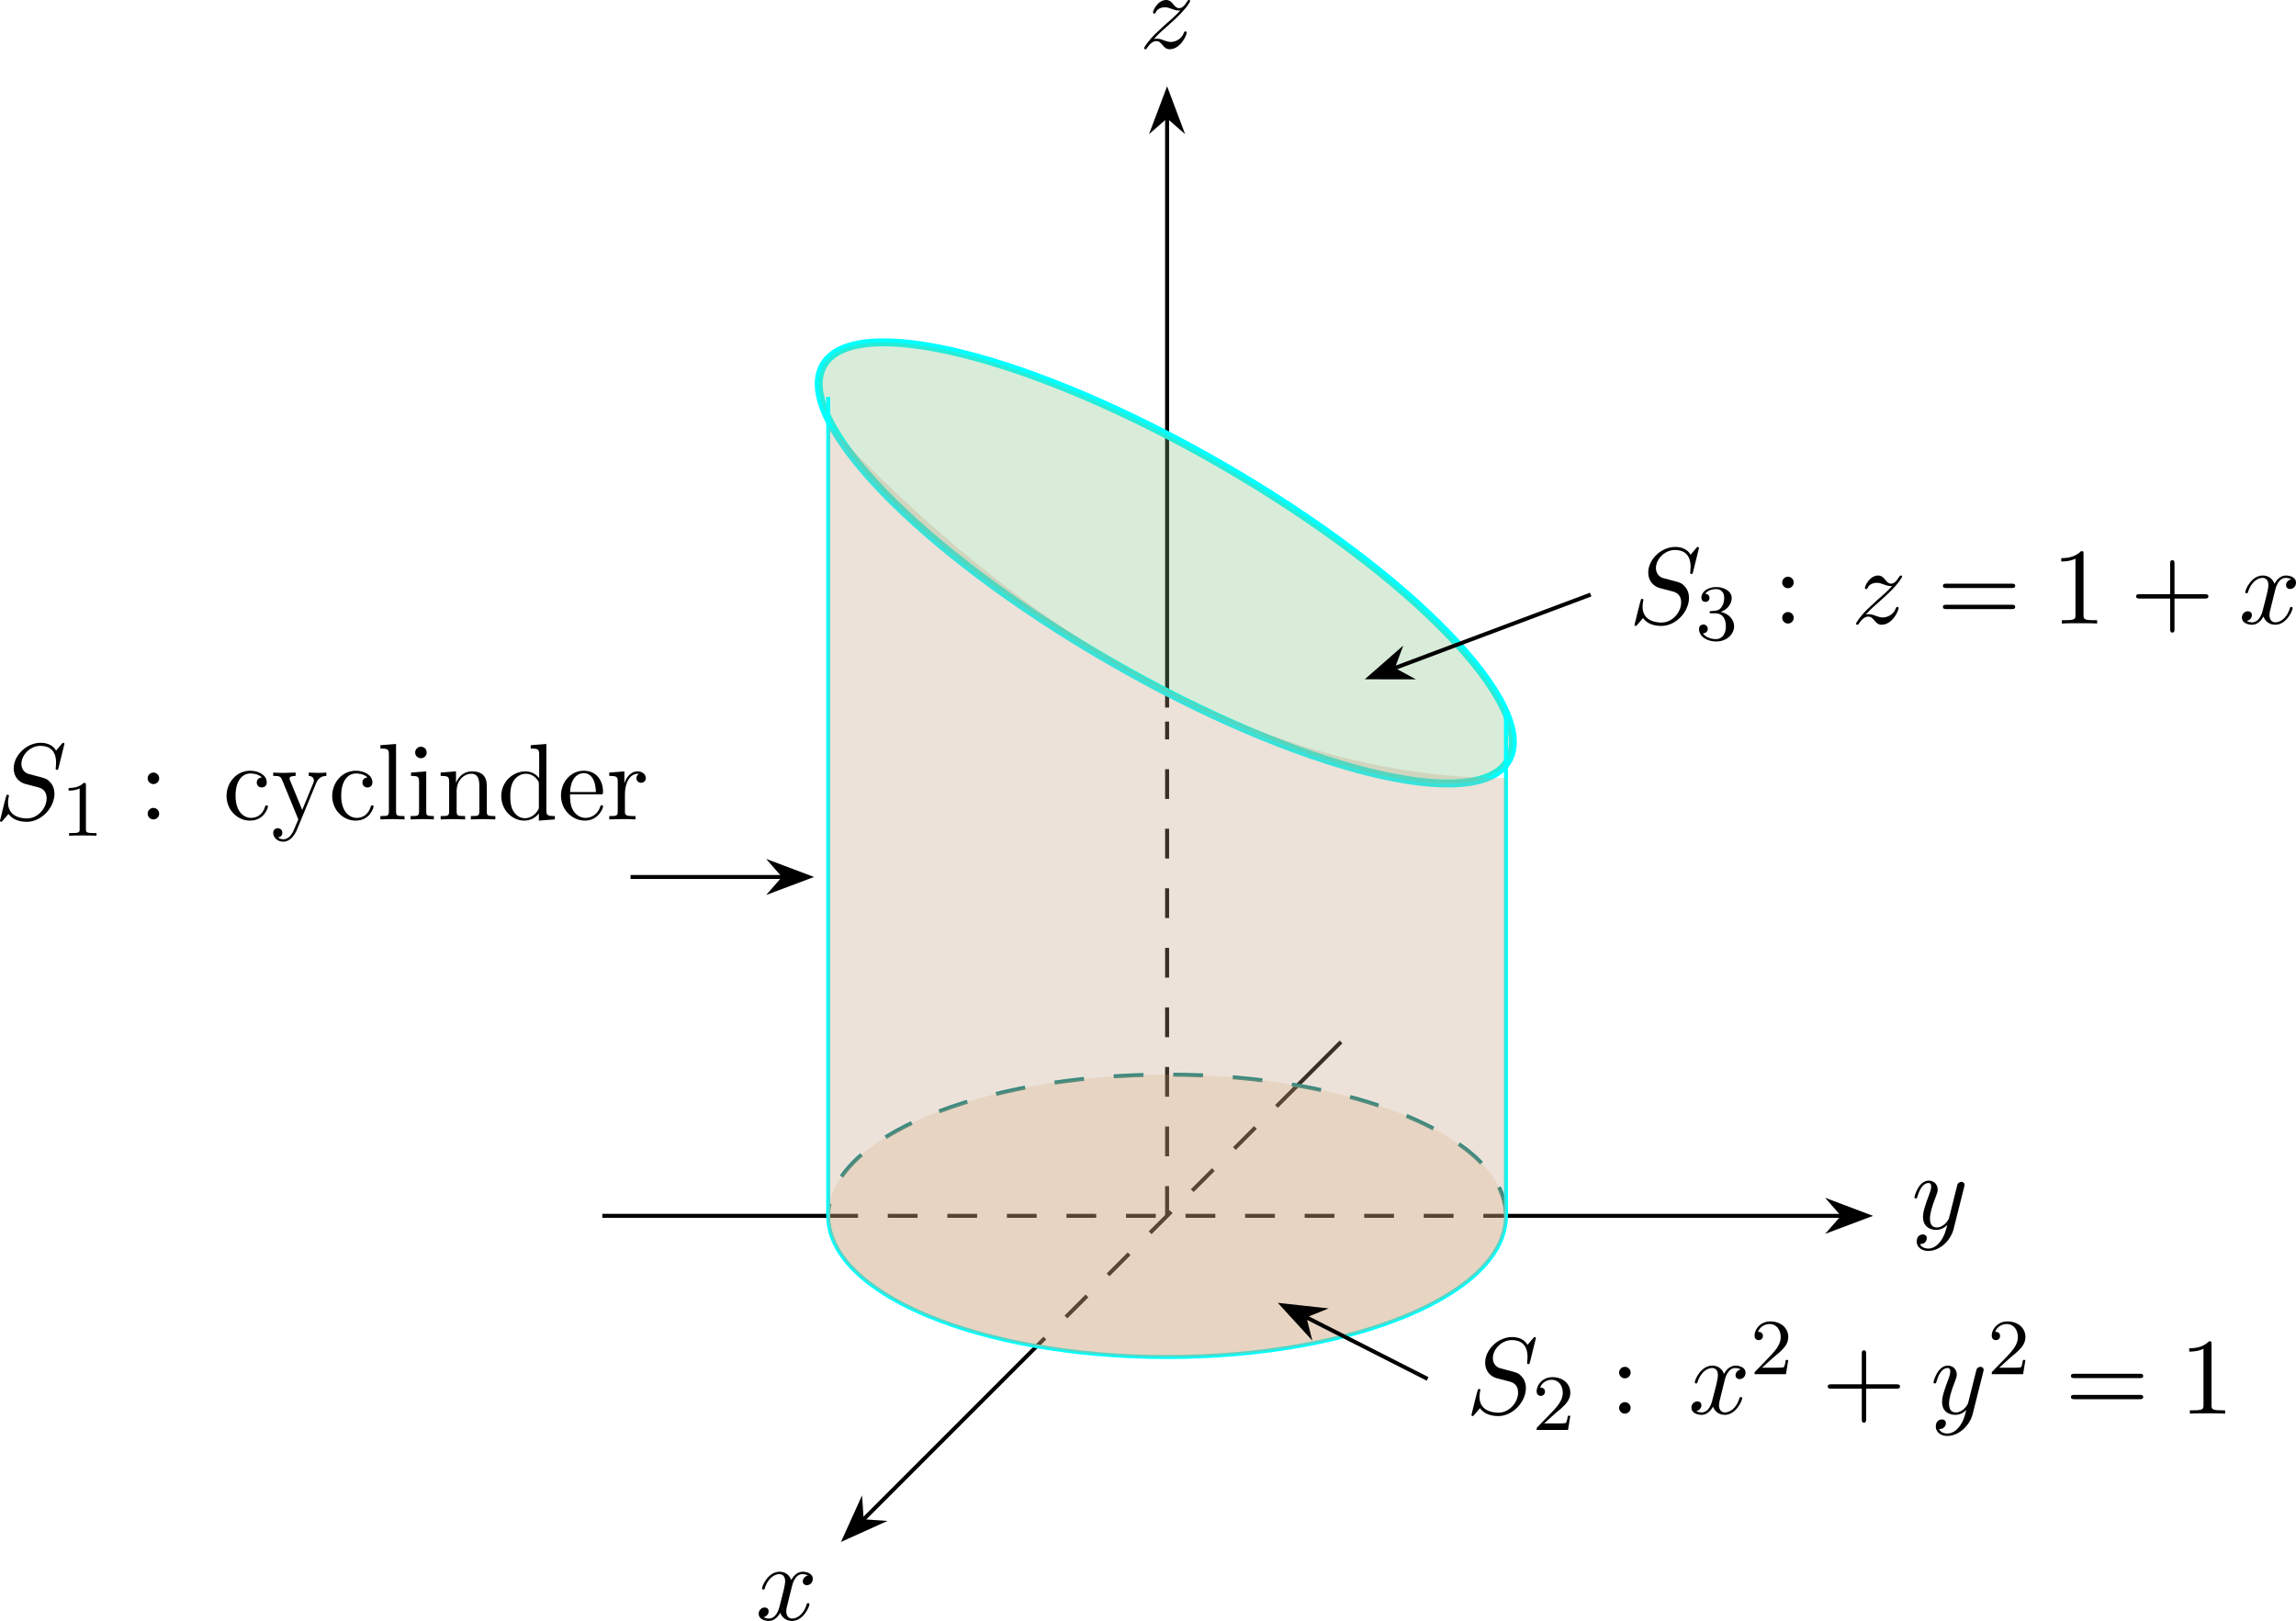
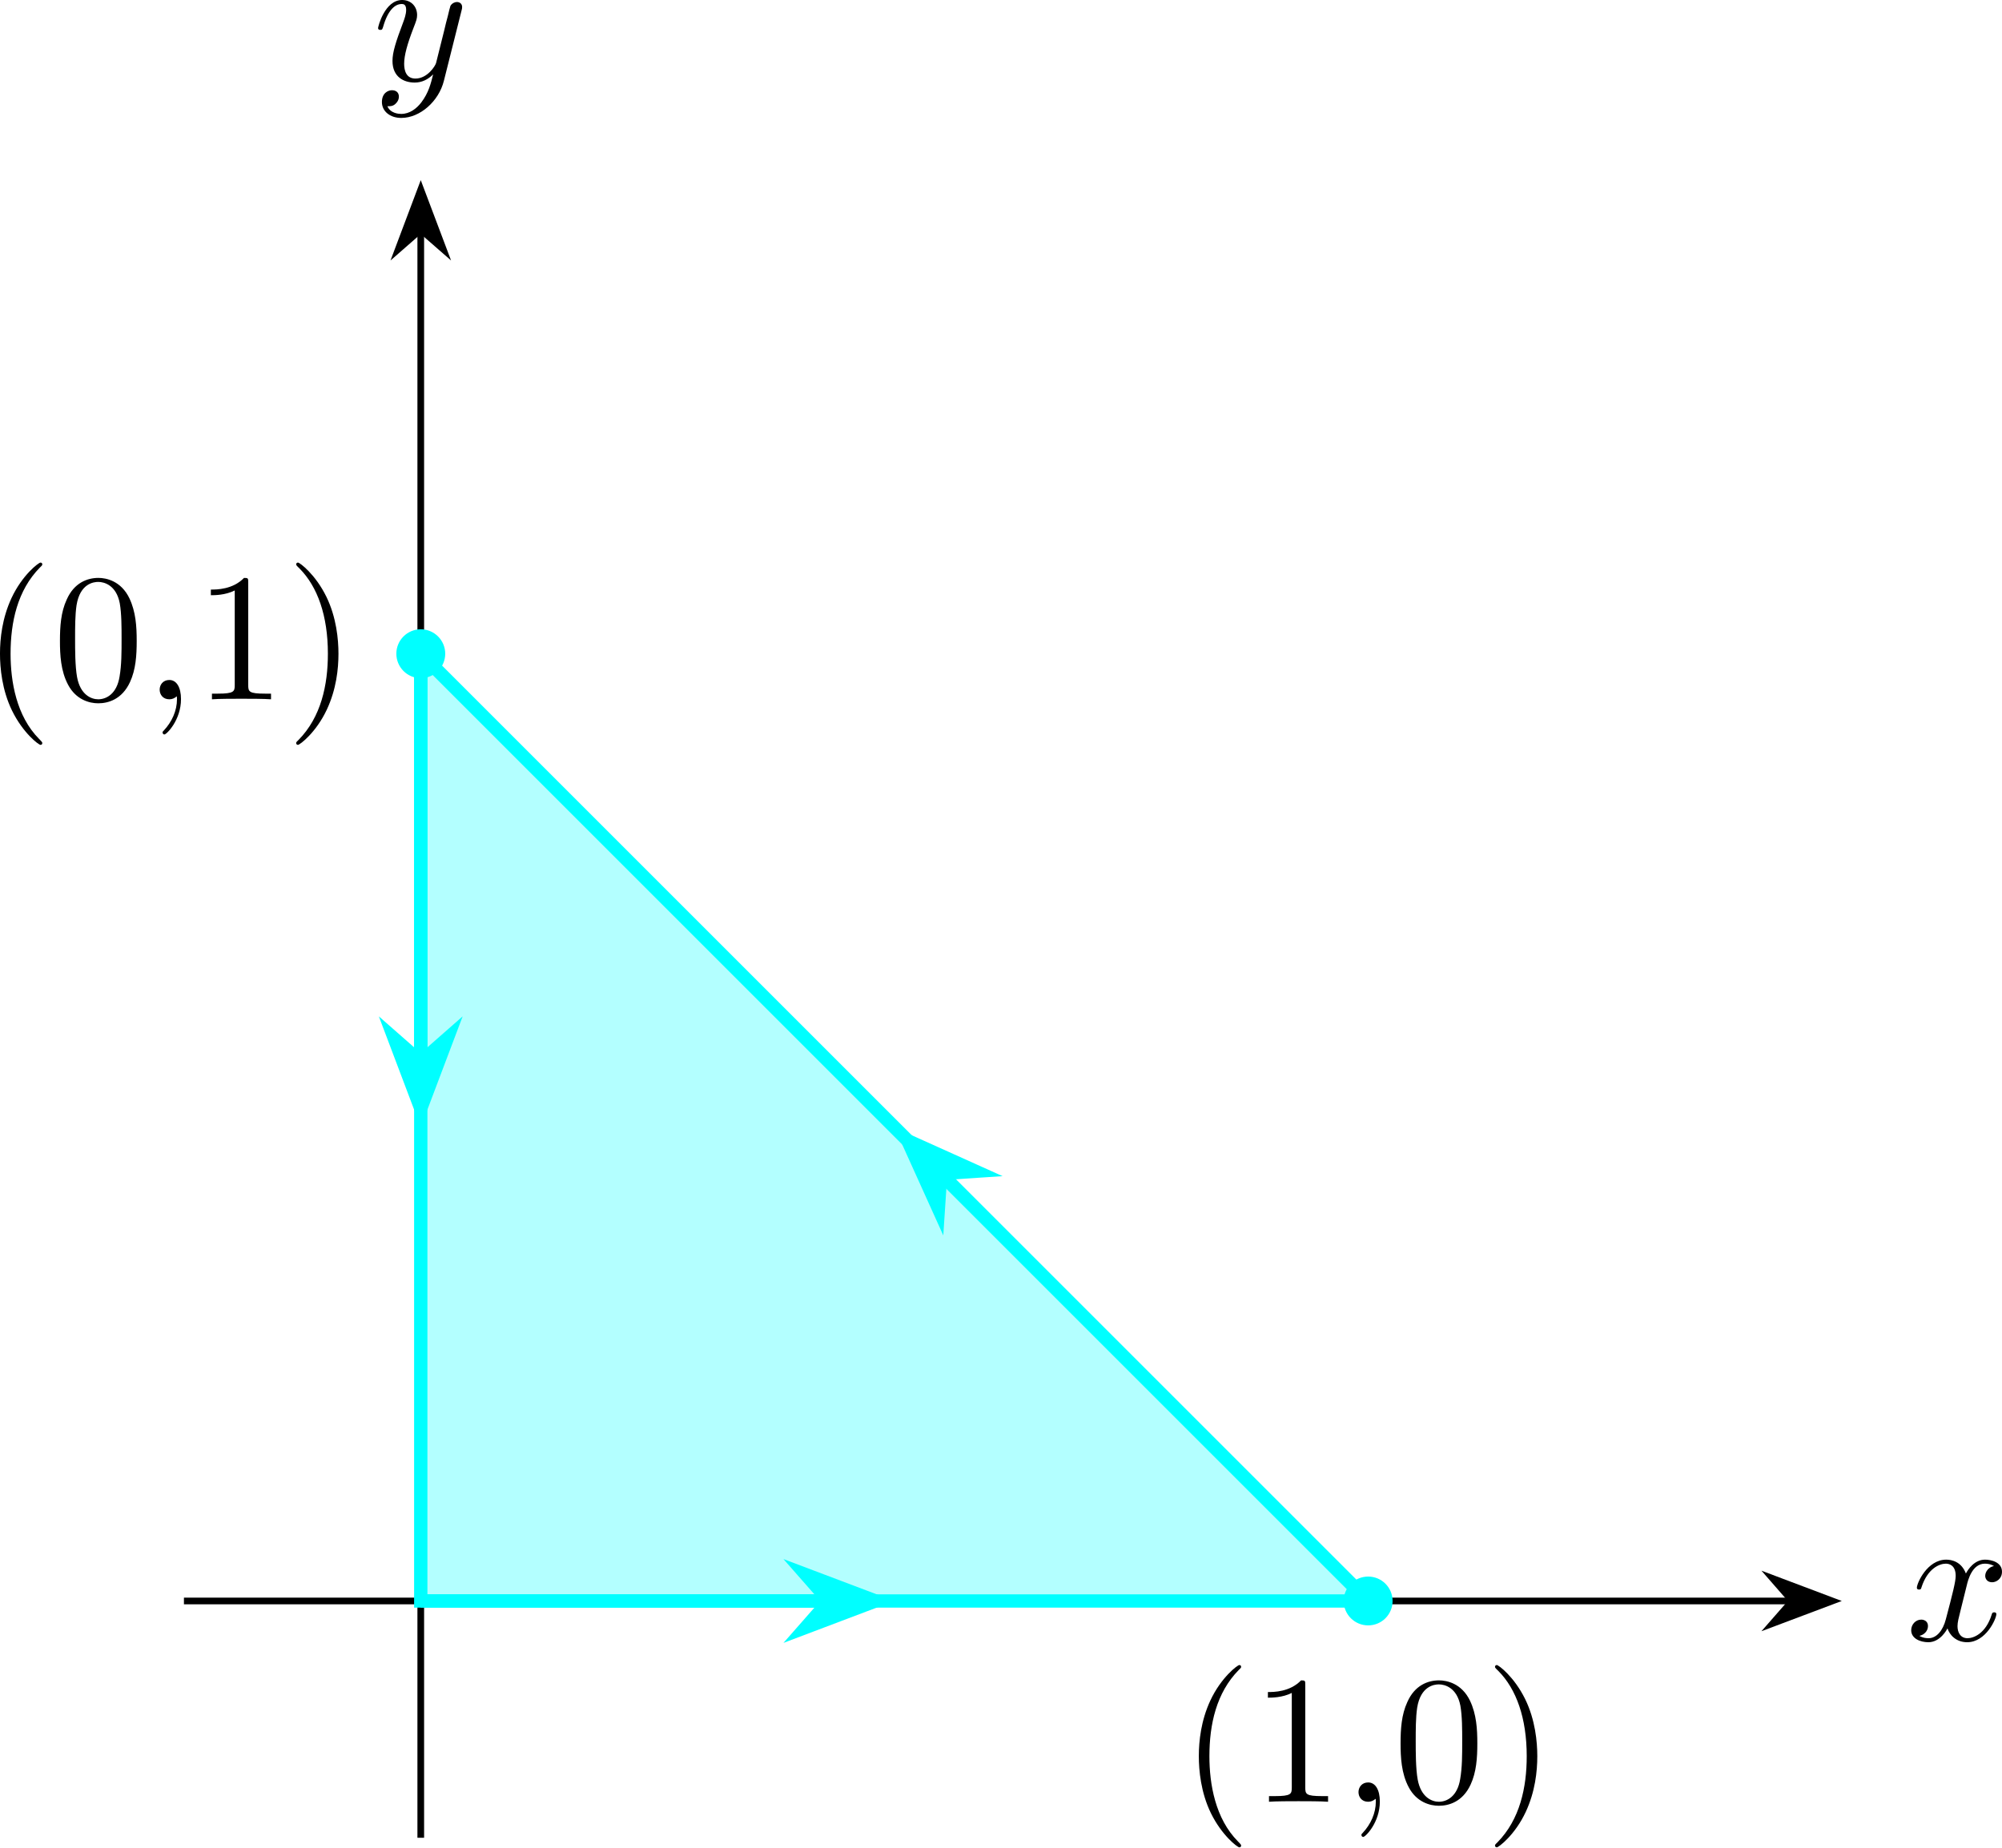
- <svg xmlns="http://www.w3.org/2000/svg" xmlns:xlink="http://www.w3.org/1999/xlink" version="1.1" width="322.663pt" height="227.794pt" viewBox="5.882 534.501 322.663 227.794">
+ <svg xmlns="http://www.w3.org/2000/svg" xmlns:xlink="http://www.w3.org/1999/xlink" version="1.1" width="167.726pt" height="154.788pt" viewBox="6.602 341.137 167.726 154.788">
  <defs>
-     <path id="g12-43" d="M4.462-2.509H7.505C7.658-2.509 7.865-2.509 7.865-2.727S7.658-2.945 7.505-2.945H4.462V-6C4.462-6.153 4.462-6.36 4.244-6.36S4.025-6.153 4.025-6V-2.945H.971C.818-2.945 .611-2.945 .611-2.727S.818-2.509 .971-2.509H4.025V.545C4.025 .698 4.025 .905 4.244 .905S4.462 .698 4.462 .545V-2.509Z" />
+     <path id="g12-40" d="M3.611 2.618C3.611 2.585 3.611 2.564 3.425 2.378C2.062 1.004 1.713-1.058 1.713-2.727C1.713-4.625 2.127-6.524 3.469-7.887C3.611-8.018 3.611-8.04 3.611-8.073C3.611-8.149 3.567-8.182 3.502-8.182C3.393-8.182 2.411-7.44 1.767-6.055C1.211-4.855 1.08-3.644 1.08-2.727C1.08-1.876 1.2-.556 1.8 .676C2.455 2.018 3.393 2.727 3.502 2.727C3.567 2.727 3.611 2.695 3.611 2.618Z" />
+     <path id="g12-41" d="M3.153-2.727C3.153-3.578 3.033-4.898 2.433-6.131C1.778-7.473 .84-8.182 .731-8.182C.665-8.182 .622-8.138 .622-8.073C.622-8.04 .622-8.018 .829-7.822C1.898-6.742 2.52-5.007 2.52-2.727C2.52-.862 2.116 1.058 .764 2.433C.622 2.564 .622 2.585 .622 2.618C.622 2.684 .665 2.727 .731 2.727C.84 2.727 1.822 1.985 2.465 .6C3.022-.6 3.153-1.811 3.153-2.727Z" />
+     <path id="g12-44" d="M2.215-.011C2.215-.709 1.953-1.156 1.516-1.156C1.135-1.156 .938-.862 .938-.578S1.124 0 1.516 0C1.691 0 1.822-.065 1.931-.153L1.953-.175C1.964-.175 1.975-.164 1.975-.011C1.975 .687 1.669 1.353 1.189 1.865C1.124 1.931 1.113 1.942 1.113 1.985C1.113 2.062 1.167 2.105 1.222 2.105C1.353 2.105 2.215 1.244 2.215-.011Z" />
+     <path id="g12-48" d="M5.018-3.491C5.018-4.364 4.964-5.236 4.582-6.044C4.08-7.091 3.185-7.265 2.727-7.265C2.073-7.265 1.276-6.982 .829-5.967C.48-5.215 .425-4.364 .425-3.491C.425-2.673 .469-1.691 .916-.862C1.385 .022 2.182 .24 2.716 .24C3.305 .24 4.135 .011 4.615-1.025C4.964-1.778 5.018-2.629 5.018-3.491ZM2.716 0C2.291 0 1.647-.273 1.451-1.32C1.331-1.975 1.331-2.978 1.331-3.622C1.331-4.32 1.331-5.04 1.418-5.629C1.625-6.927 2.444-7.025 2.716-7.025C3.076-7.025 3.796-6.829 4.004-5.749C4.113-5.138 4.113-4.309 4.113-3.622C4.113-2.804 4.113-2.062 3.993-1.364C3.829-.327 3.207 0 2.716 0Z" />
    <path id="g12-49" d="M3.207-6.982C3.207-7.244 3.207-7.265 2.956-7.265C2.28-6.567 1.32-6.567 .971-6.567V-6.229C1.189-6.229 1.833-6.229 2.4-6.513V-.862C2.4-.469 2.367-.338 1.385-.338H1.036V0C1.418-.033 2.367-.033 2.804-.033S4.189-.033 4.571 0V-.338H4.222C3.24-.338 3.207-.458 3.207-.862V-6.982Z" />
-     <path id="g12-58" d="M2.095-4.124C2.095-4.44 1.833-4.702 1.516-4.702S.938-4.44 .938-4.124S1.2-3.545 1.516-3.545S2.095-3.807 2.095-4.124ZM2.095-.578C2.095-.895 1.833-1.156 1.516-1.156S.938-.895 .938-.578S1.2 0 1.516 0S2.095-.262 2.095-.578Z" />
-     <path id="g12-61" d="M7.495-3.567C7.658-3.567 7.865-3.567 7.865-3.785S7.658-4.004 7.505-4.004H.971C.818-4.004 .611-4.004 .611-3.785S.818-3.567 .982-3.567H7.495ZM7.505-1.451C7.658-1.451 7.865-1.451 7.865-1.669S7.658-1.887 7.495-1.887H.982C.818-1.887 .611-1.887 .611-1.669S.818-1.451 .971-1.451H7.505Z" />
-     <path id="g12-99" d="M1.276-2.378C1.276-4.156 2.171-4.615 2.749-4.615C2.847-4.615 3.535-4.604 3.916-4.211C3.469-4.178 3.404-3.851 3.404-3.709C3.404-3.425 3.6-3.207 3.905-3.207C4.189-3.207 4.407-3.393 4.407-3.72C4.407-4.462 3.578-4.887 2.738-4.887C1.375-4.887 .371-3.709 .371-2.356C.371-.96 1.451 .12 2.716 .12C4.178 .12 4.527-1.189 4.527-1.298S4.418-1.407 4.385-1.407C4.287-1.407 4.265-1.364 4.244-1.298C3.927-.284 3.218-.153 2.815-.153C2.236-.153 1.276-.622 1.276-2.378Z" />
-     <path id="g12-100" d="M4.145-.6V.12L5.749 0V-.338C4.985-.338 4.898-.415 4.898-.949V-7.571L3.327-7.451V-7.113C4.091-7.113 4.178-7.036 4.178-6.502V-4.145C3.862-4.538 3.393-4.822 2.804-4.822C1.516-4.822 .371-3.753 .371-2.345C.371-.96 1.44 .12 2.684 .12C3.382 .12 3.873-.251 4.145-.6ZM4.145-3.524V-1.287C4.145-1.091 4.145-1.069 4.025-.884C3.698-.36 3.207-.12 2.738-.12C2.247-.12 1.855-.404 1.593-.818C1.309-1.265 1.276-1.887 1.276-2.335C1.276-2.738 1.298-3.393 1.615-3.884C1.844-4.222 2.258-4.582 2.847-4.582C3.229-4.582 3.687-4.418 4.025-3.927C4.145-3.742 4.145-3.72 4.145-3.524Z" />
-     <path id="g12-101" d="M1.222-2.749C1.287-4.375 2.204-4.647 2.575-4.647C3.698-4.647 3.807-3.175 3.807-2.749H1.222ZM1.211-2.52H4.255C4.495-2.52 4.527-2.52 4.527-2.749C4.527-3.829 3.938-4.887 2.575-4.887C1.309-4.887 .305-3.764 .305-2.4C.305-.938 1.451 .12 2.705 .12C4.036 .12 4.527-1.091 4.527-1.298C4.527-1.407 4.44-1.429 4.385-1.429C4.287-1.429 4.265-1.364 4.244-1.276C3.862-.153 2.88-.153 2.771-.153C2.225-.153 1.789-.48 1.538-.884C1.211-1.407 1.211-2.127 1.211-2.52Z" />
-     <path id="g12-105" d="M1.931-4.822L.404-4.702V-4.364C1.113-4.364 1.211-4.298 1.211-3.764V-.829C1.211-.338 1.091-.338 .36-.338V0C.709-.011 1.298-.033 1.56-.033C1.942-.033 2.324-.011 2.695 0V-.338C1.975-.338 1.931-.393 1.931-.818V-4.822ZM1.975-6.72C1.975-7.069 1.702-7.298 1.396-7.298C1.058-7.298 .818-7.004 .818-6.72C.818-6.425 1.058-6.142 1.396-6.142C1.702-6.142 1.975-6.371 1.975-6.72Z" />
-     <path id="g12-108" d="M1.931-7.571L.36-7.451V-7.113C1.124-7.113 1.211-7.036 1.211-6.502V-.829C1.211-.338 1.091-.338 .36-.338V0C.72-.011 1.298-.033 1.571-.033S2.378-.011 2.782 0V-.338C2.051-.338 1.931-.338 1.931-.829V-7.571Z" />
-     <path id="g12-110" d="M1.2-3.753V-.829C1.2-.338 1.08-.338 .349-.338V0C.731-.011 1.287-.033 1.582-.033C1.865-.033 2.433-.011 2.804 0V-.338C2.073-.338 1.953-.338 1.953-.829V-2.836C1.953-3.971 2.727-4.582 3.425-4.582C4.113-4.582 4.233-3.993 4.233-3.371V-.829C4.233-.338 4.113-.338 3.382-.338V0C3.764-.011 4.32-.033 4.615-.033C4.898-.033 5.465-.011 5.836 0V-.338C5.269-.338 4.996-.338 4.985-.665V-2.749C4.985-3.687 4.985-4.025 4.647-4.418C4.495-4.604 4.135-4.822 3.502-4.822C2.705-4.822 2.193-4.353 1.887-3.676V-4.822L.349-4.702V-4.364C1.113-4.364 1.2-4.287 1.2-3.753Z" />
-     <path id="g12-114" d="M1.822-3.622V-4.822L.305-4.702V-4.364C1.069-4.364 1.156-4.287 1.156-3.753V-.829C1.156-.338 1.036-.338 .305-.338V0C.731-.011 1.244-.033 1.549-.033C1.985-.033 2.498-.033 2.935 0V-.338H2.705C1.898-.338 1.876-.458 1.876-.851V-2.531C1.876-3.611 2.335-4.582 3.164-4.582C3.24-4.582 3.262-4.582 3.284-4.571C3.251-4.56 3.033-4.429 3.033-4.145C3.033-3.84 3.262-3.676 3.502-3.676C3.698-3.676 3.971-3.807 3.971-4.156S3.633-4.822 3.164-4.822C2.367-4.822 1.975-4.091 1.822-3.622Z" />
-     <path id="g12-121" d="M4.527-3.665C4.811-4.353 5.367-4.364 5.542-4.364V-4.702C5.291-4.68 4.975-4.669 4.724-4.669C4.527-4.669 4.015-4.691 3.775-4.702V-4.364C4.113-4.353 4.287-4.167 4.287-3.895C4.287-3.785 4.276-3.764 4.222-3.633L3.12-.949L1.909-3.884C1.865-3.993 1.844-4.036 1.844-4.08C1.844-4.364 2.247-4.364 2.455-4.364V-4.702C2.171-4.691 1.451-4.669 1.265-4.669C.971-4.669 .535-4.68 .207-4.702V-4.364C.731-4.364 .938-4.364 1.091-3.982L2.727 0C2.673 .142 2.52 .502 2.455 .644C2.215 1.244 1.909 1.996 1.211 1.996C1.156 1.996 .905 1.996 .698 1.8C1.036 1.756 1.124 1.516 1.124 1.342C1.124 1.058 .916 .884 .665 .884C.447 .884 .207 1.025 .207 1.353C.207 1.844 .665 2.236 1.211 2.236C1.898 2.236 2.345 1.615 2.607 .993L4.527-3.665Z" />
-     <path id="g9-49" d="M2.503-5.077C2.503-5.292 2.487-5.3 2.271-5.3C1.945-4.981 1.522-4.79 .765-4.79V-4.527C.98-4.527 1.411-4.527 1.873-4.742V-.654C1.873-.359 1.849-.263 1.092-.263H.813V0C1.14-.024 1.825-.024 2.184-.024S3.236-.024 3.563 0V-.263H3.284C2.527-.263 2.503-.359 2.503-.654V-5.077Z" />
-     <path id="g9-50" d="M2.248-1.626C2.375-1.745 2.71-2.008 2.837-2.12C3.332-2.574 3.802-3.013 3.802-3.738C3.802-4.686 3.005-5.3 2.008-5.3C1.052-5.3 .422-4.575 .422-3.866C.422-3.475 .733-3.419 .845-3.419C1.012-3.419 1.259-3.539 1.259-3.842C1.259-4.256 .861-4.256 .765-4.256C.996-4.838 1.53-5.037 1.921-5.037C2.662-5.037 3.045-4.407 3.045-3.738C3.045-2.909 2.463-2.303 1.522-1.339L.518-.303C.422-.215 .422-.199 .422 0H3.571L3.802-1.427H3.555C3.531-1.267 3.467-.869 3.371-.717C3.324-.654 2.718-.654 2.59-.654H1.172L2.248-1.626Z" />
-     <path id="g9-51" d="M2.016-2.662C2.646-2.662 3.045-2.2 3.045-1.363C3.045-.367 2.479-.072 2.056-.072C1.618-.072 1.02-.231 .741-.654C1.028-.654 1.227-.837 1.227-1.1C1.227-1.355 1.044-1.538 .789-1.538C.574-1.538 .351-1.403 .351-1.084C.351-.327 1.164 .167 2.072 .167C3.132 .167 3.873-.566 3.873-1.363C3.873-2.024 3.347-2.63 2.534-2.805C3.164-3.029 3.634-3.571 3.634-4.208S2.917-5.3 2.088-5.3C1.235-5.3 .59-4.838 .59-4.232C.59-3.937 .789-3.81 .996-3.81C1.243-3.81 1.403-3.985 1.403-4.216C1.403-4.511 1.148-4.623 .972-4.631C1.307-5.069 1.921-5.093 2.064-5.093C2.271-5.093 2.877-5.029 2.877-4.208C2.877-3.65 2.646-3.316 2.534-3.188C2.295-2.941 2.112-2.925 1.626-2.893C1.474-2.885 1.411-2.877 1.411-2.774C1.411-2.662 1.482-2.662 1.618-2.662H2.016Z" />
-     <path id="g8-83" d="M7.036-7.582C7.036-7.615 7.015-7.691 6.916-7.691C6.862-7.691 6.851-7.68 6.72-7.527L6.196-6.905C5.913-7.418 5.345-7.691 4.636-7.691C3.251-7.691 1.942-6.436 1.942-5.116C1.942-4.233 2.52-3.731 3.076-3.567L4.244-3.262C4.647-3.164 5.247-3 5.247-2.105C5.247-1.124 4.353-.098 3.284-.098C2.585-.098 1.375-.338 1.375-1.691C1.375-1.953 1.429-2.215 1.44-2.28C1.451-2.324 1.462-2.335 1.462-2.356C1.462-2.465 1.385-2.476 1.331-2.476S1.255-2.465 1.222-2.433C1.178-2.389 .567 .098 .567 .131C.567 .196 .622 .24 .687 .24C.742 .24 .753 .229 .884 .076L1.418-.545C1.887 .087 2.629 .24 3.262 .24C4.745 .24 6.033-1.211 6.033-2.564C6.033-3.316 5.662-3.687 5.498-3.84C5.247-4.091 5.084-4.135 4.113-4.385C3.873-4.451 3.48-4.56 3.382-4.582C3.087-4.68 2.716-4.996 2.716-5.575C2.716-6.458 3.589-7.385 4.625-7.385C5.531-7.385 6.196-6.916 6.196-5.695C6.196-5.345 6.153-5.149 6.153-5.084C6.153-5.073 6.153-4.975 6.284-4.975C6.393-4.975 6.404-5.007 6.447-5.193L7.036-7.582Z" />
    <path id="g8-120" d="M3.644-3.295C3.709-3.578 3.96-4.582 4.724-4.582C4.778-4.582 5.04-4.582 5.269-4.44C4.964-4.385 4.745-4.113 4.745-3.851C4.745-3.676 4.865-3.469 5.16-3.469C5.4-3.469 5.749-3.665 5.749-4.102C5.749-4.669 5.105-4.822 4.735-4.822C4.102-4.822 3.72-4.244 3.589-3.993C3.316-4.713 2.727-4.822 2.411-4.822C1.276-4.822 .655-3.415 .655-3.142C.655-3.033 .764-3.033 .785-3.033C.873-3.033 .905-3.055 .927-3.153C1.298-4.309 2.018-4.582 2.389-4.582C2.596-4.582 2.978-4.484 2.978-3.851C2.978-3.513 2.793-2.782 2.389-1.255C2.215-.578 1.833-.12 1.353-.12C1.287-.12 1.036-.12 .807-.262C1.08-.316 1.32-.545 1.32-.851C1.32-1.145 1.08-1.233 .916-1.233C.589-1.233 .316-.949 .316-.6C.316-.098 .862 .12 1.342 .12C2.062 .12 2.455-.644 2.487-.709C2.618-.305 3.011 .12 3.665 .12C4.789 .12 5.411-1.287 5.411-1.56C5.411-1.669 5.313-1.669 5.28-1.669C5.182-1.669 5.16-1.625 5.138-1.549C4.778-.382 4.036-.12 3.687-.12C3.262-.12 3.087-.469 3.087-.84C3.087-1.08 3.153-1.32 3.273-1.8L3.644-3.295Z" />
    <path id="g8-121" d="M5.302-4.156C5.345-4.309 5.345-4.331 5.345-4.407C5.345-4.604 5.193-4.702 5.029-4.702C4.92-4.702 4.745-4.636 4.647-4.473C4.625-4.418 4.538-4.08 4.495-3.884C4.418-3.6 4.342-3.305 4.276-3.011L3.785-1.047C3.742-.884 3.273-.12 2.553-.12C1.996-.12 1.876-.6 1.876-1.004C1.876-1.505 2.062-2.182 2.433-3.142C2.607-3.589 2.651-3.709 2.651-3.927C2.651-4.418 2.302-4.822 1.756-4.822C.72-4.822 .316-3.24 .316-3.142C.316-3.033 .425-3.033 .447-3.033C.556-3.033 .567-3.055 .622-3.229C.916-4.255 1.353-4.582 1.724-4.582C1.811-4.582 1.996-4.582 1.996-4.233C1.996-3.96 1.887-3.676 1.811-3.469C1.375-2.313 1.178-1.691 1.178-1.178C1.178-.207 1.865 .12 2.509 .12C2.935 .12 3.305-.065 3.611-.371C3.469 .196 3.338 .731 2.902 1.309C2.618 1.68 2.204 1.996 1.702 1.996C1.549 1.996 1.058 1.964 .873 1.538C1.047 1.538 1.189 1.538 1.342 1.407C1.451 1.309 1.56 1.167 1.56 .96C1.56 .622 1.265 .578 1.156 .578C.905 .578 .545 .753 .545 1.287C.545 1.833 1.025 2.236 1.702 2.236C2.825 2.236 3.949 1.244 4.255 .011L5.302-4.156Z" />
-     <path id="g8-122" d="M1.451-.905C2.04-1.538 2.356-1.811 2.749-2.149C2.749-2.16 3.425-2.738 3.818-3.131C4.855-4.145 5.095-4.669 5.095-4.713C5.095-4.822 4.996-4.822 4.975-4.822C4.898-4.822 4.865-4.8 4.811-4.702C4.484-4.178 4.255-4.004 3.993-4.004S3.6-4.167 3.436-4.353C3.229-4.604 3.044-4.822 2.684-4.822C1.865-4.822 1.364-3.807 1.364-3.578C1.364-3.524 1.396-3.458 1.495-3.458S1.615-3.513 1.636-3.578C1.844-4.08 2.476-4.091 2.564-4.091C2.793-4.091 3-4.015 3.251-3.927C3.687-3.764 3.807-3.764 4.091-3.764C3.698-3.295 2.782-2.509 2.575-2.335L1.593-1.418C.851-.687 .469-.065 .469 .011C.469 .12 .578 .12 .6 .12C.687 .12 .709 .098 .775-.022C1.025-.404 1.353-.698 1.702-.698C1.953-.698 2.062-.6 2.335-.284C2.52-.055 2.716 .12 3.033 .12C4.113 .12 4.745-1.265 4.745-1.56C4.745-1.615 4.702-1.669 4.615-1.669C4.516-1.669 4.495-1.604 4.462-1.527C4.211-.818 3.513-.611 3.153-.611C2.935-.611 2.738-.676 2.509-.753C2.138-.895 1.975-.938 1.745-.938C1.724-.938 1.549-.938 1.451-.905Z" />
  </defs>
  <g id="page1" transform="matrix(1.4 0 0 1.4 0 0)">
-     <path d="M155.371 503.832H189.156" stroke="#000" fill="none" stroke-width=".399" />
-     <path d="M191.652 503.832L188.082 502.484L189.258 503.832L188.082 505.176Z" />
-     <path d="M191.652 503.832L188.082 502.484L189.258 503.832L188.082 505.176Z" stroke="#000" fill="none" stroke-width=".399" stroke-miterlimit="10" />
-     <g transform="matrix(1 0 0 1 74.702 1.288)">
-       <use x="121.354" y="503.831" xlink:href="#g8-121" />
+     <path d="M15.723 339.488H111.871" stroke="#000" fill="none" stroke-width=".399" />
+     <path d="M114.367 339.488L110.797 338.141L111.973 339.488L110.797 340.832Z" />
+     <path d="M114.367 339.488L110.797 338.141L111.973 339.488L110.797 340.832Z" stroke="#000" fill="none" stroke-width=".399" stroke-miterlimit="10" />
+     <g transform="matrix(1 0 0 1 88.8755 2.349)">
+       <use x="29.895" y="339.488" xlink:href="#g8-120" />
    </g>
-     <path d="M121.355 452.809V393.508" stroke="#000" fill="none" stroke-width=".399" stroke-miterlimit="10" />
-     <path d="M121.355 391.012L120.008 394.582L121.355 393.406L122.699 394.582Z" />
-     <path d="M121.355 391.012L120.008 394.582L121.355 393.406L122.699 394.582Z" stroke="#000" fill="none" stroke-width=".399" stroke-miterlimit="10" />
-     <g transform="matrix(1 0 0 1 -2.777 -117.223)">
-       <use x="121.354" y="503.831" xlink:href="#g8-122" />
+     <path d="M29.895 353.66V257.512" stroke="#000" fill="none" stroke-width=".399" stroke-miterlimit="10" />
+     <path d="M29.895 255.016L28.551 258.586L29.895 257.41L31.242 258.586Z" />
+     <path d="M29.895 255.016L28.551 258.586L29.895 257.41L31.242 258.586Z" stroke="#000" fill="none" stroke-width=".399" stroke-miterlimit="10" />
+     <g transform="matrix(1 0 0 1 -2.87 -90.997)">
+       <use x="29.895" y="339.488" xlink:href="#g8-121" />
    </g>
-     <path d="M108.258 516.926L90.781 534.406" stroke="#000" fill="none" stroke-width=".399" stroke-miterlimit="10" />
-     <path d="M89.016 536.168L92.492 534.598L90.711 534.477L90.59 532.692Z" />
-     <path d="M89.016 536.168L92.492 534.598L90.711 534.477L90.59 532.692Z" stroke="#000" fill="none" stroke-width=".398" stroke-miterlimit="10" />
-     <path d="M64.66 503.832H87.34M134.449 490.734L138.816 486.371" stroke="#000" fill="none" stroke-width=".399" stroke-miterlimit="10" />
-     <g transform="matrix(1 0 0 1 -41.3142 40.545)">
-       <use x="121.354" y="503.831" xlink:href="#g8-120" />
+     <path d="M29.895 339.488H86.59L29.895 282.793Z" fill="#0ff" fill-opacity=".3" />
+     <g transform="matrix(1 0 0 1 45.4813 12.017)">
+       <use x="29.895" y="339.488" xlink:href="#g12-40" />
+       <use x="34.138" y="339.488" xlink:href="#g12-49" />
+       <use x="39.592" y="339.488" xlink:href="#g12-44" />
+       <use x="42.623" y="339.488" xlink:href="#g12-48" />
+       <use x="48.077" y="339.488" xlink:href="#g12-41" />
    </g>
-     <path d="M121.355 503.832V454.223M87.34 503.832H155.371M134.449 490.734L108.258 516.926" stroke="#000" fill="none" stroke-width=".399" stroke-miterlimit="10" stroke-dasharray="2.989 2.989" />
-     <path d="M86.856 418.449C83.723 423.871 96.574 437.152 115.555 448.109C134.535 459.07 152.461 463.559 155.594 458.133C158.723 452.711 145.875 439.43 126.895 428.473C107.91 417.512 89.984 413.027 86.856 418.449" stroke="#0ff" fill="none" stroke-width=".797" stroke-miterlimit="10" />
-     <path d="M86.856 418.449C83.723 423.871 96.574 437.152 115.555 448.109C134.535 459.07 152.461 463.559 155.594 458.133C158.723 452.711 145.875 439.43 126.895 428.473C107.91 417.512 89.984 413.027 86.856 418.449" fill="#80bf80" fill-opacity=".3" />
-     <path d="M155.371 503.832C155.371 496.004 140.141 489.656 121.355 489.656C102.566 489.656 87.34 496.004 87.34 503.832" stroke="#008080" fill="none" stroke-width=".399" stroke-miterlimit="10" stroke-dasharray="2.989 2.989" />
-     <path d="M87.34 503.832V421.625M155.371 503.832V452.809M87.34 503.832C87.34 511.66 102.566 518.004 121.355 518.004C140.141 518.004 155.371 511.66 155.371 503.832" stroke="#0ff" fill="none" stroke-width=".399" stroke-miterlimit="10" />
-     <path d="M155.371 503.832C155.371 496.004 140.141 489.656 121.355 489.656C102.566 489.656 87.34 496.004 87.34 503.832C87.34 511.66 102.566 518.004 121.355 518.004C140.141 518.004 155.371 511.66 155.371 503.832" fill="#df9f60" fill-opacity=".2" />
-     <path d="M155.371 452.809V503.832C155.371 511.66 140.141 518.004 121.355 518.004C102.566 518.004 87.34 511.66 87.34 503.832C87.34 496.004 102.566 489.656 121.355 489.656C140.141 489.656 155.371 496.004 155.371 503.832C155.371 511.66 140.141 518.004 121.355 518.004C102.566 518.004 87.34 511.66 87.34 503.832V418.789V424.461C94.992 432.434 121.355 459.894 155.371 459.894V452.809" fill="#bf9f80" fill-opacity=".3" />
-     <path d="M163.875 441.469L144.066 448.898" stroke="#000" fill="none" stroke-width=".399" stroke-miterlimit="10" />
-     <path d="M141.727 449.773L145.543 449.777L143.973 448.929L144.598 447.258Z" />
-     <path d="M141.727 449.773L145.543 449.777L143.973 448.929L144.598 447.258Z" stroke="#000" fill="none" stroke-width=".398" stroke-miterlimit="10" />
-     <path d="M67.496 469.816H82.856" stroke="#000" fill="none" stroke-width=".399" stroke-miterlimit="10" />
-     <path d="M85.352 469.816L81.781 468.469L82.957 469.816L81.781 471.16Z" />
-     <path d="M85.352 469.816L81.781 468.469L82.957 469.816L81.781 471.16Z" stroke="#000" fill="none" stroke-width=".399" stroke-miterlimit="10" />
-     <path d="M147.504 520.199L135.199 513.949" stroke="#000" fill="none" stroke-width=".399" stroke-miterlimit="10" />
-     <path d="M132.972 512.82L135.547 515.636L135.109 513.902L136.765 513.234Z" />
-     <path d="M132.972 512.82L135.547 515.636L135.109 513.902L136.765 513.234Z" stroke="#000" fill="none" stroke-width=".398" stroke-miterlimit="10" />
-     <g transform="matrix(1 0 0 1 46.355 -59.454)">
-       <use x="121.354" y="503.831" xlink:href="#g8-83" />
-       <use x="128.044" y="505.467" xlink:href="#g9-51" />
-       <use x="135.806" y="503.831" xlink:href="#g12-58" />
-       <use x="143.685" y="503.831" xlink:href="#g8-122" />
-       <use x="152.268" y="503.831" xlink:href="#g12-61" />
-       <use x="163.784" y="503.831" xlink:href="#g12-49" />
-       <use x="171.662" y="503.831" xlink:href="#g12-43" />
-       <use x="182.571" y="503.831" xlink:href="#g8-120" />
+     <g transform="matrix(1 0 0 1 -26.25983 -53.966)">
+       <use x="29.895" y="339.488" xlink:href="#g12-40" />
+       <use x="34.138" y="339.488" xlink:href="#g12-48" />
+       <use x="39.592" y="339.488" xlink:href="#g12-44" />
+       <use x="42.623" y="339.488" xlink:href="#g12-49" />
+       <use x="48.077" y="339.488" xlink:href="#g12-41" />
    </g>
-     <g transform="matrix(1 0 0 1 -117.72 -39.793)">
-       <use x="121.354" y="503.831" xlink:href="#g8-83" />
-       <use x="128.044" y="505.467" xlink:href="#g9-49" />
-       <use x="135.806" y="503.831" xlink:href="#g12-58" />
-       <use x="144.291" y="503.831" xlink:href="#g12-99" />
-       <use x="149.14" y="503.831" xlink:href="#g12-121" />
-       <use x="154.897" y="503.831" xlink:href="#g12-99" />
-       <use x="159.746" y="503.831" xlink:href="#g12-108" />
-       <use x="162.776" y="503.831" xlink:href="#g12-105" />
-       <use x="165.806" y="503.831" xlink:href="#g12-110" />
-       <use x="171.867" y="503.831" xlink:href="#g12-100" />
-       <use x="177.928" y="503.831" xlink:href="#g12-101" />
-       <use x="182.776" y="503.831" xlink:href="#g12-114" />
-     </g>
-     <g transform="matrix(1 0 0 1 29.985 19.857)">
-       <use x="121.354" y="503.831" xlink:href="#g8-83" />
-       <use x="128.044" y="505.467" xlink:href="#g9-50" />
-       <use x="135.806" y="503.831" xlink:href="#g12-58" />
-       <use x="143.685" y="503.831" xlink:href="#g8-120" />
-       <use x="149.92" y="499.872" xlink:href="#g9-50" />
-       <use x="157.077" y="503.831" xlink:href="#g12-43" />
-       <use x="167.986" y="503.831" xlink:href="#g8-121" />
-       <use x="173.726" y="499.872" xlink:href="#g9-50" />
-       <use x="181.488" y="503.831" xlink:href="#g12-61" />
-       <use x="193.003" y="503.831" xlink:href="#g12-49" />
-     </g>
+     <path d="M88.051 339.488C88.051 338.68 87.398 338.027 86.59 338.027S85.125 338.68 85.125 339.488C85.125 340.297 85.781 340.949 86.59 340.949S88.051 340.297 88.051 339.488Z" fill="#0ff" />
+     <path d="M31.359 282.793C31.359 281.988 30.703 281.332 29.895 281.332C29.086 281.332 28.434 281.988 28.434 282.793C28.434 283.602 29.086 284.258 29.895 284.258C30.703 284.258 31.359 283.602 31.359 282.793Z" fill="#0ff" />
+     <path d="M86.59 339.488L61.148 314.047" stroke="#0ff" fill="none" stroke-width=".797" stroke-miterlimit="10" />
+     <path d="M59.043 311.946L60.871 315.992L61.008 313.907L63.094 313.77Z" fill="#0ff" />
+     <path d="M59.043 311.946L60.871 315.992L61.008 313.907L63.094 313.77Z" stroke="#0ff" fill="none" stroke-width=".797" stroke-miterlimit="10" />
+     <path d="M29.895 339.488H54.133" stroke="#0ff" fill="none" stroke-width=".797" stroke-miterlimit="10" />
+     <path d="M57.106 339.488L52.953 337.918L54.332 339.488L52.953 341.059Z" fill="#0ff" />
+     <path d="M57.106 339.488L52.953 337.918L54.332 339.488L52.953 341.059Z" stroke="#0ff" fill="none" stroke-width=".797" stroke-miterlimit="10" />
+     <path d="M29.895 282.793V307.031" stroke="#0ff" fill="none" stroke-width=".797" stroke-miterlimit="10" />
+     <path d="M29.895 310.008L31.465 305.852L29.895 307.231L28.324 305.852Z" fill="#0ff" />
+     <path d="M29.895 310.008L31.465 305.852L29.895 307.231L28.324 305.852Z" stroke="#0ff" fill="none" stroke-width=".797" stroke-miterlimit="10" />
+     <path d="M29.895 339.488H86.59L29.895 282.793Z" stroke="#0ff" fill="none" stroke-width=".797" stroke-miterlimit="10" />
  </g>
</svg>
